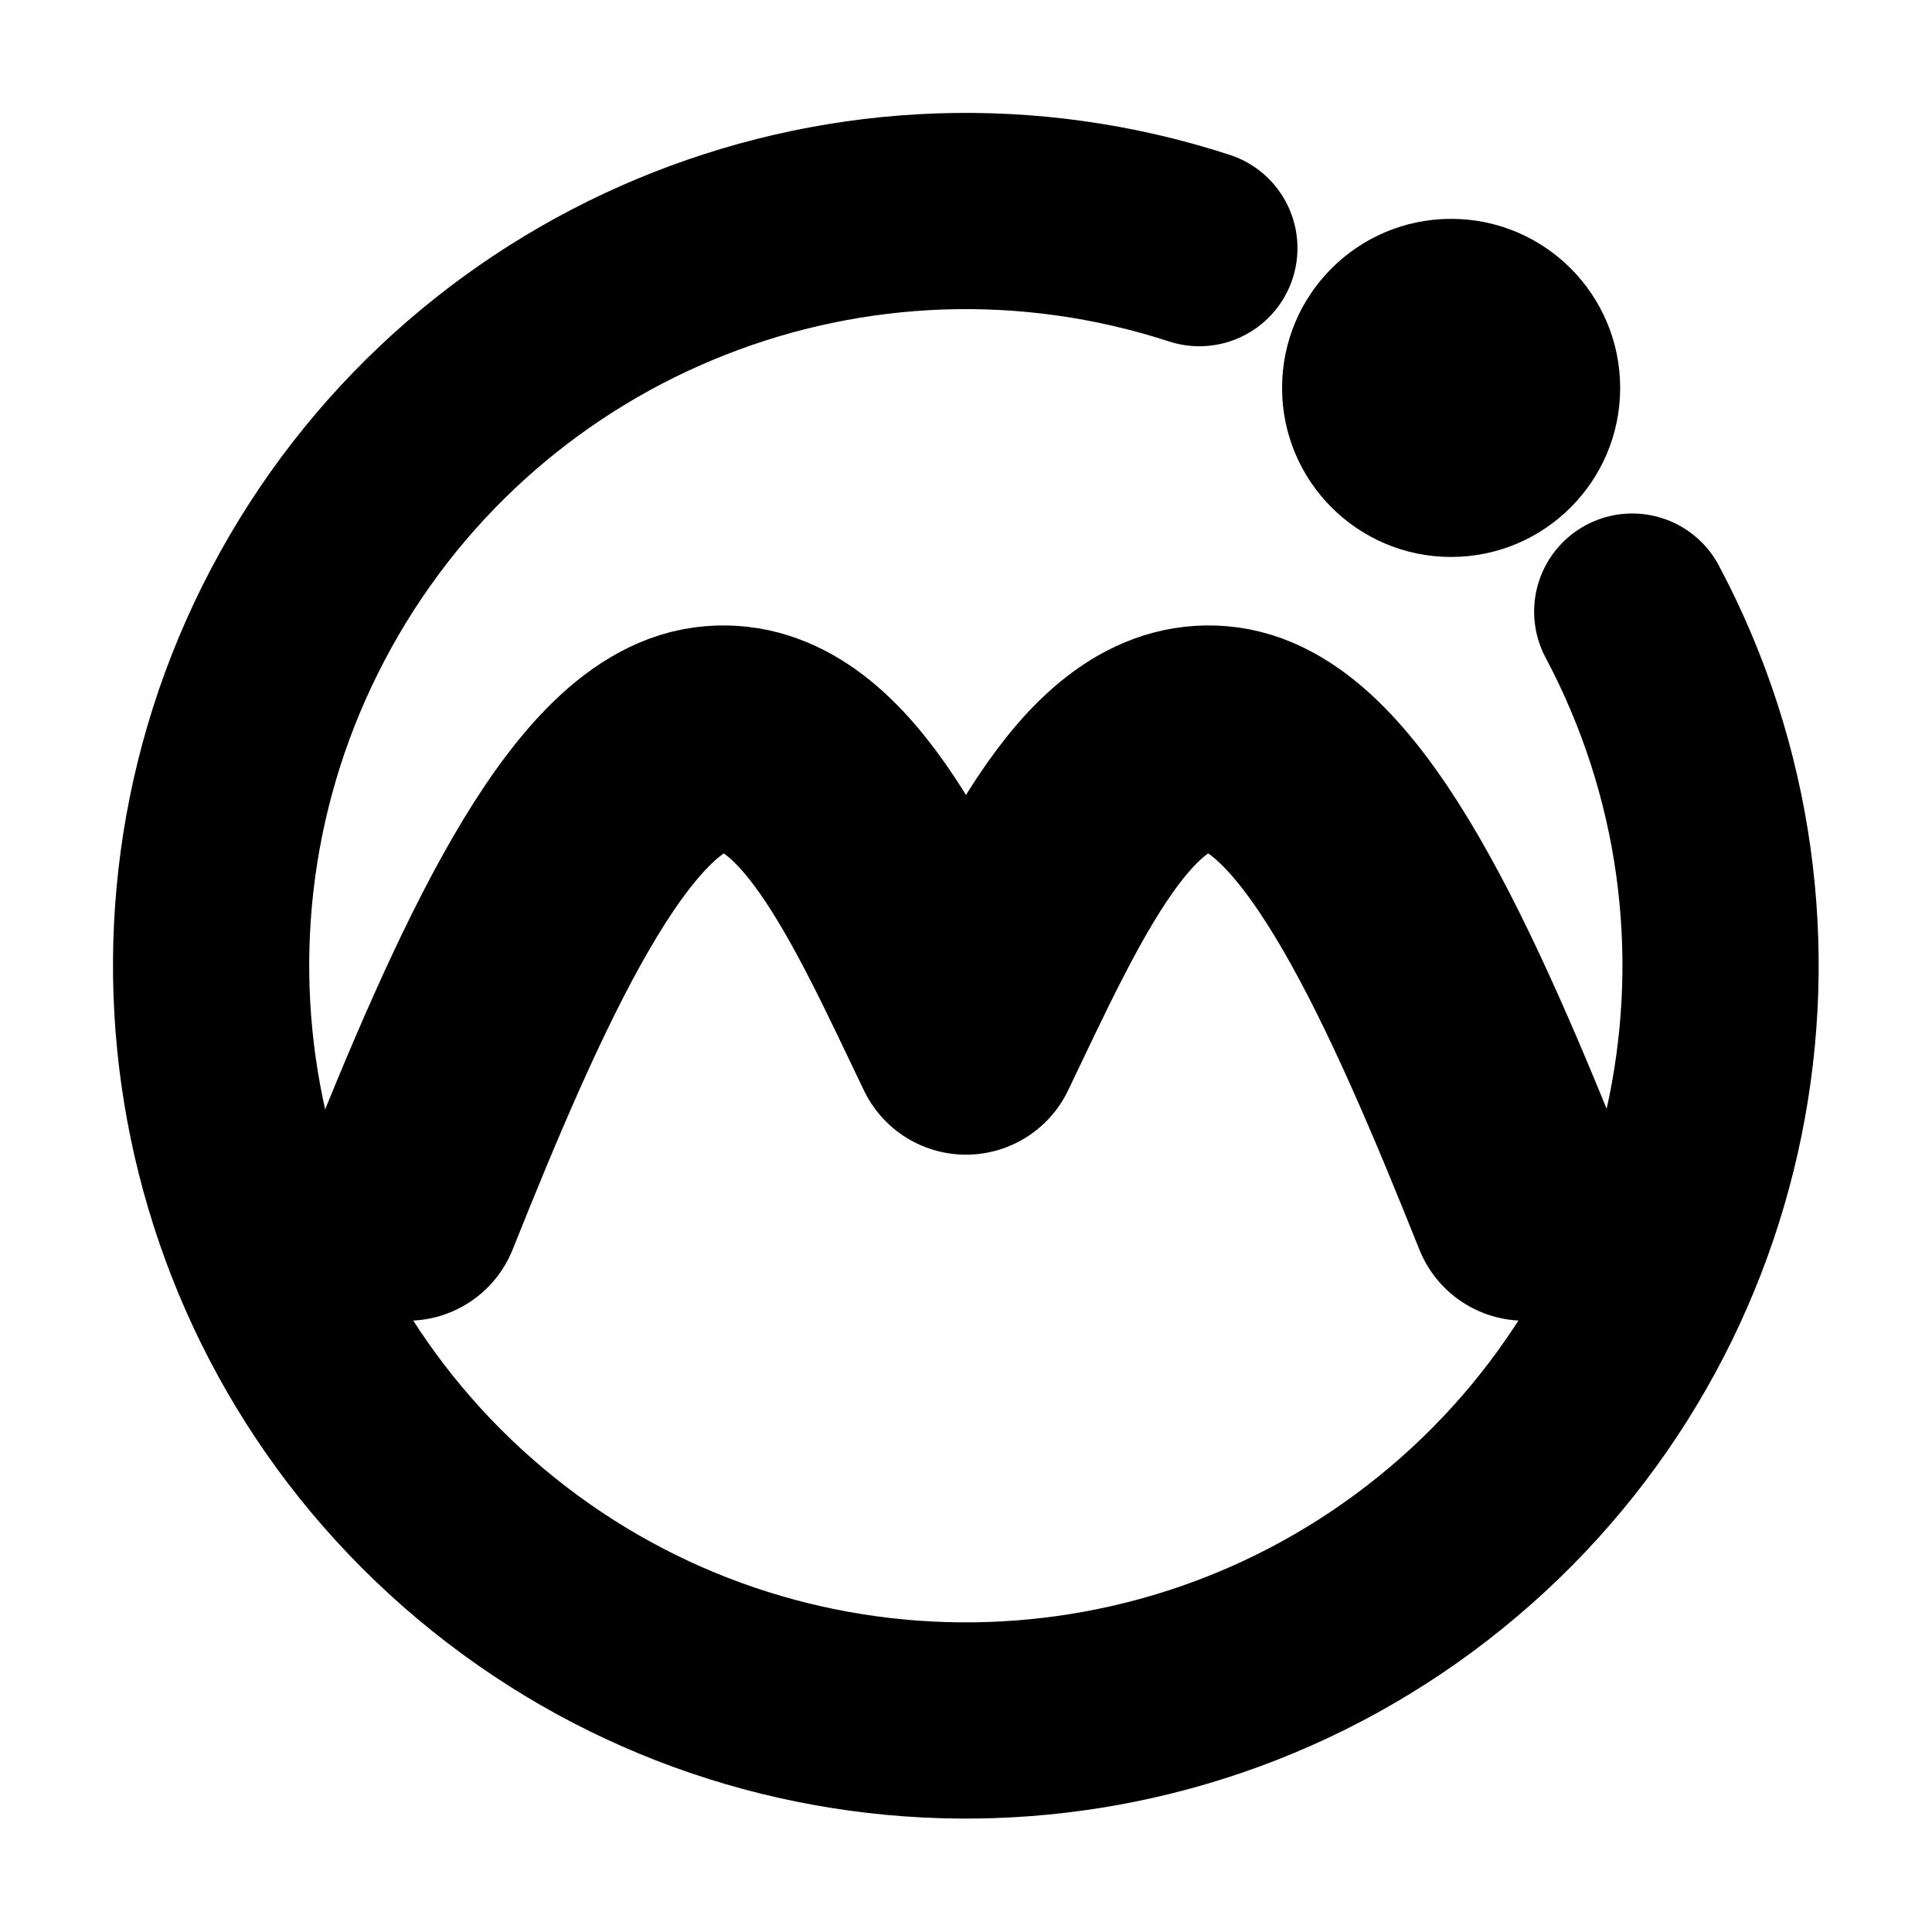
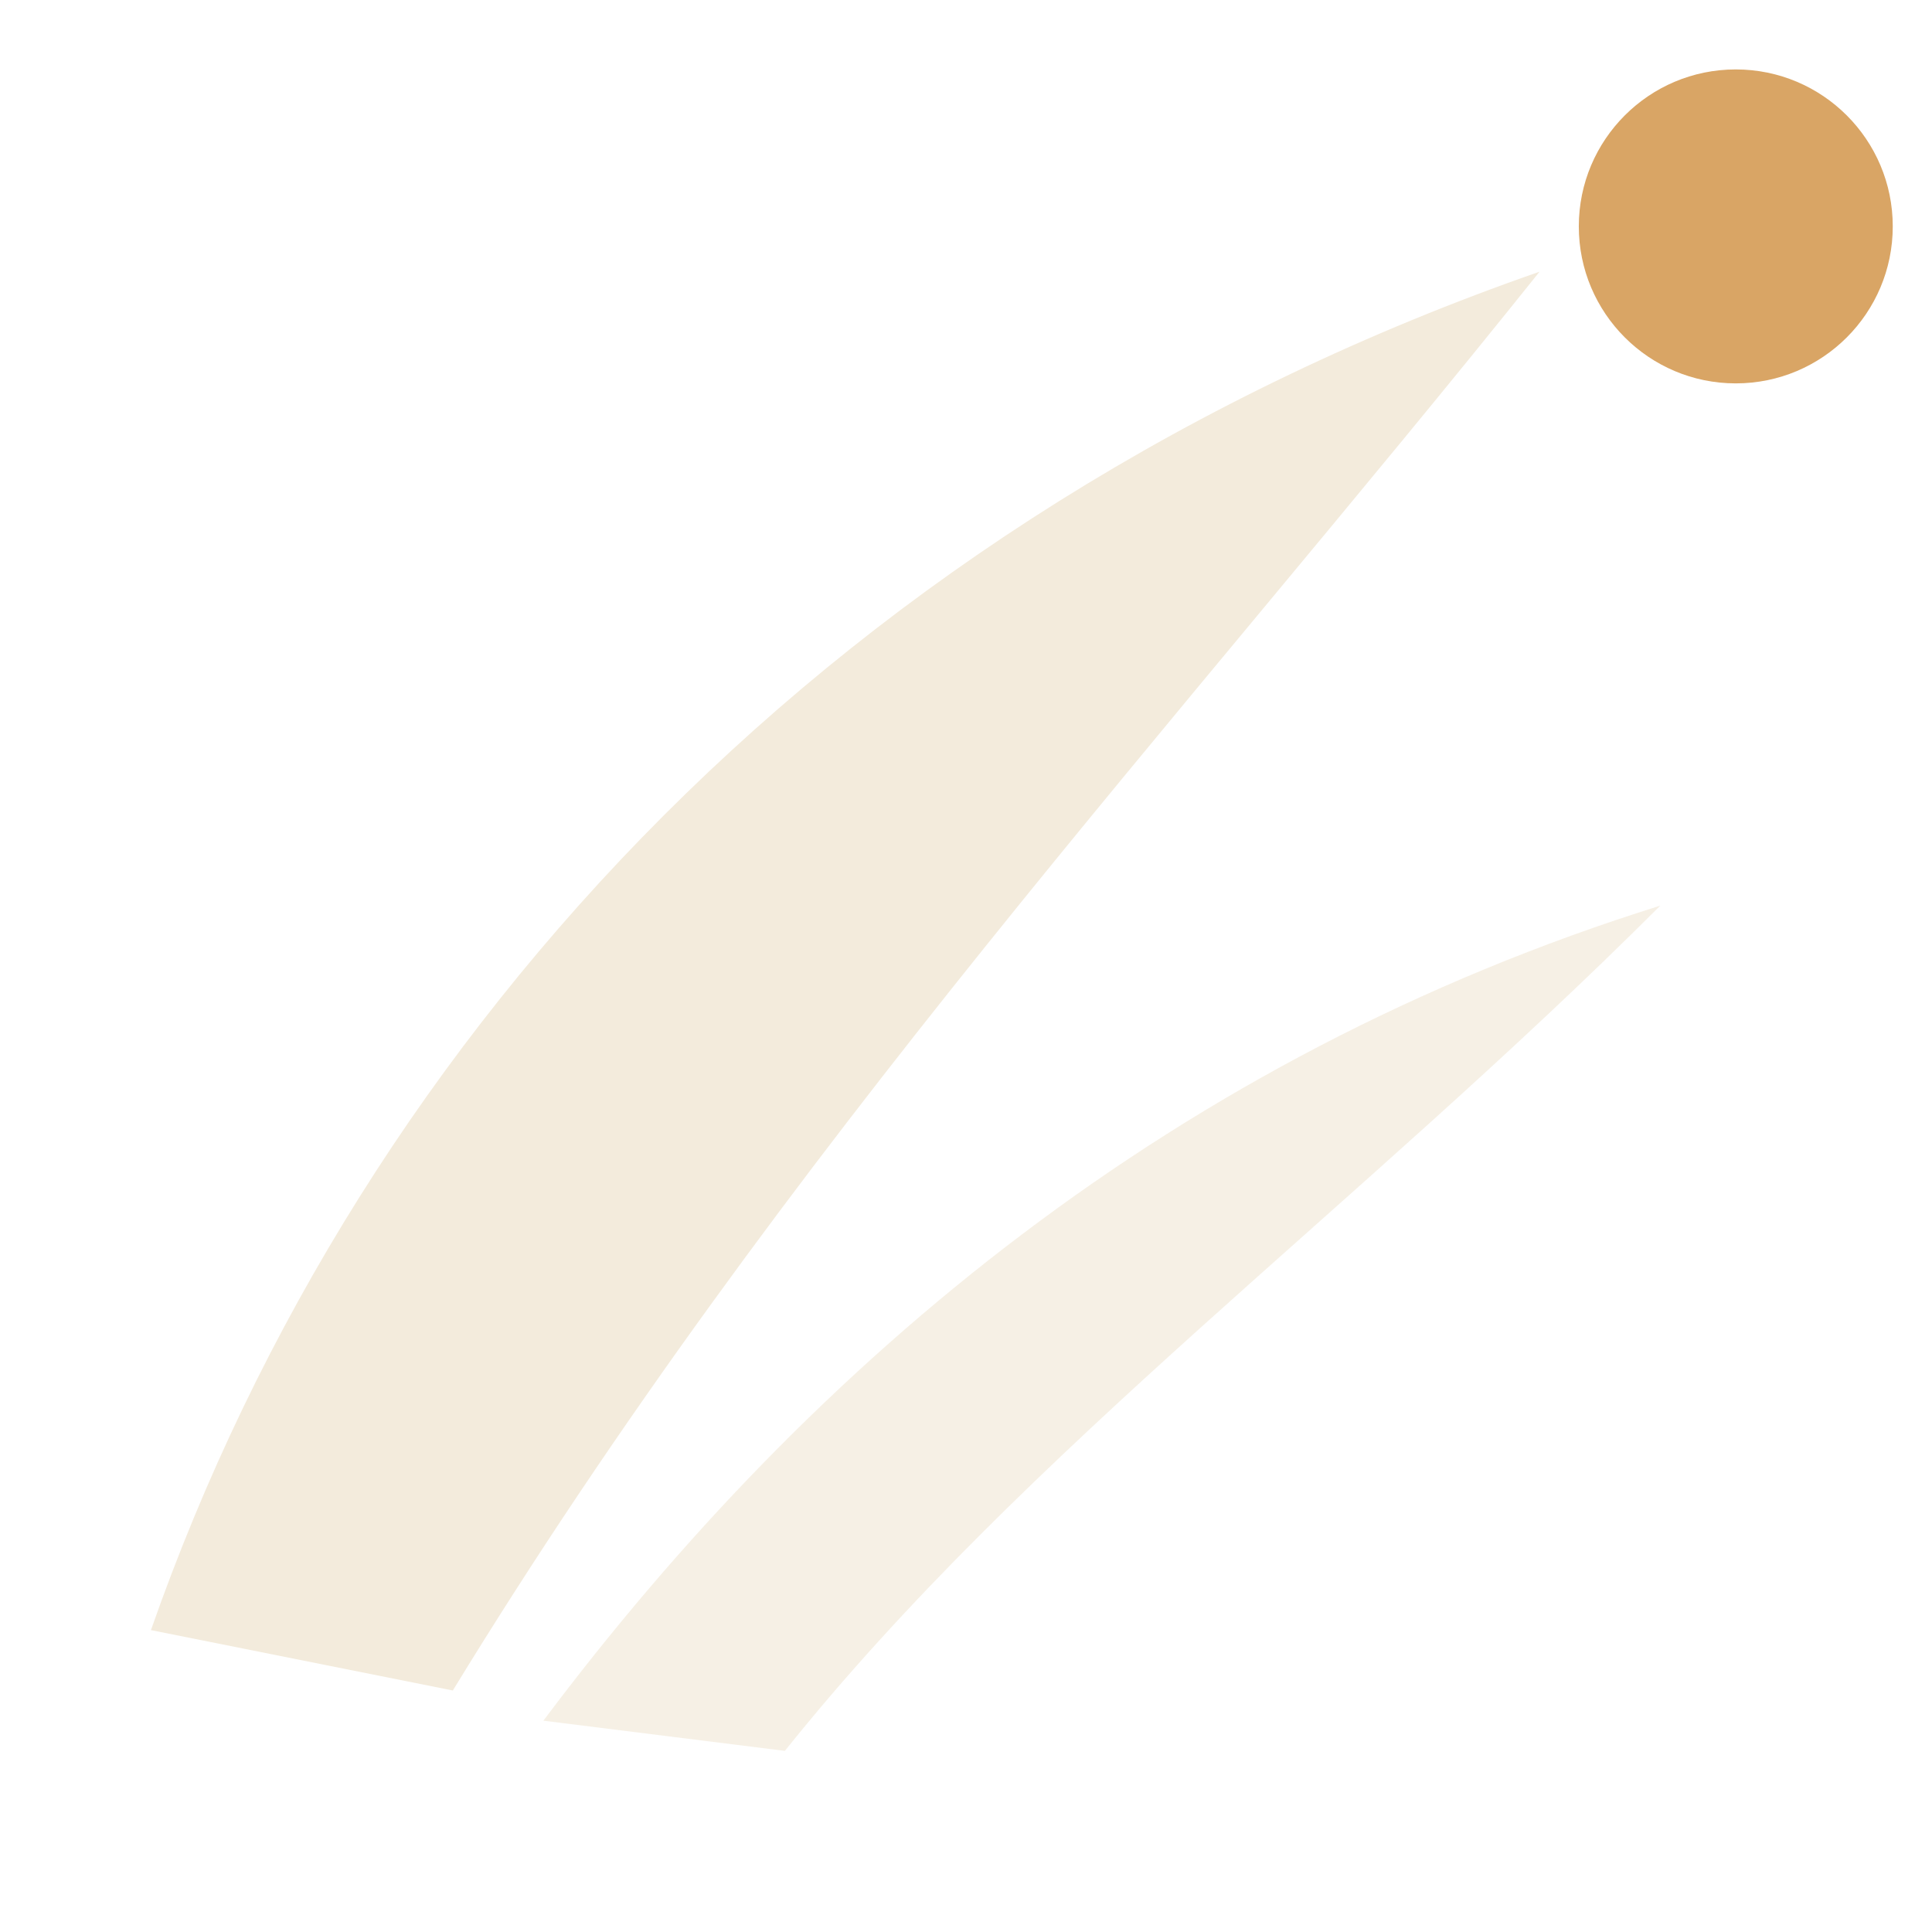
- <svg xmlns="http://www.w3.org/2000/svg" viewBox="0 0 64 64" width="64" height="64" role="img" aria-label="Merlark">
-   <g fill="none" stroke="currentColor" stroke-linecap="round" stroke-linejoin="round">
-     <path d="M54.07 20.26A25 25 0 1 1 39.73 8.22" stroke-width="6.5" />
-     <path d="M13.5 40C16.5 32.5 19.8 25 23.5 24.5C27.2 24 29.6 29.5 32 34.5C34.4 29.5 36.8 24 40.5 24.5C44.2 25 47.5 32.5 50.5 40" stroke-width="7.5" />
-   </g>
-   <circle cx="48.07" cy="12.85" r="5.6" fill="currentColor" />
+ <svg xmlns="http://www.w3.org/2000/svg" viewBox="0 0 64 64" width="24" height="24" role="img" aria-label="Merlark">
+   <path d="M5 54C12 34 28 17 51 9C39 24 26 38 15 56Z" fill="#F3EBDC" />
+   <path d="M18 57C27 45 39 35 55 30C45 40 34 48 26 58Z" fill="#F3EBDC" opacity="0.74" />
+   <circle cx="57.5" cy="7.5" r="5.2" fill="#D9A565" />
</svg>
